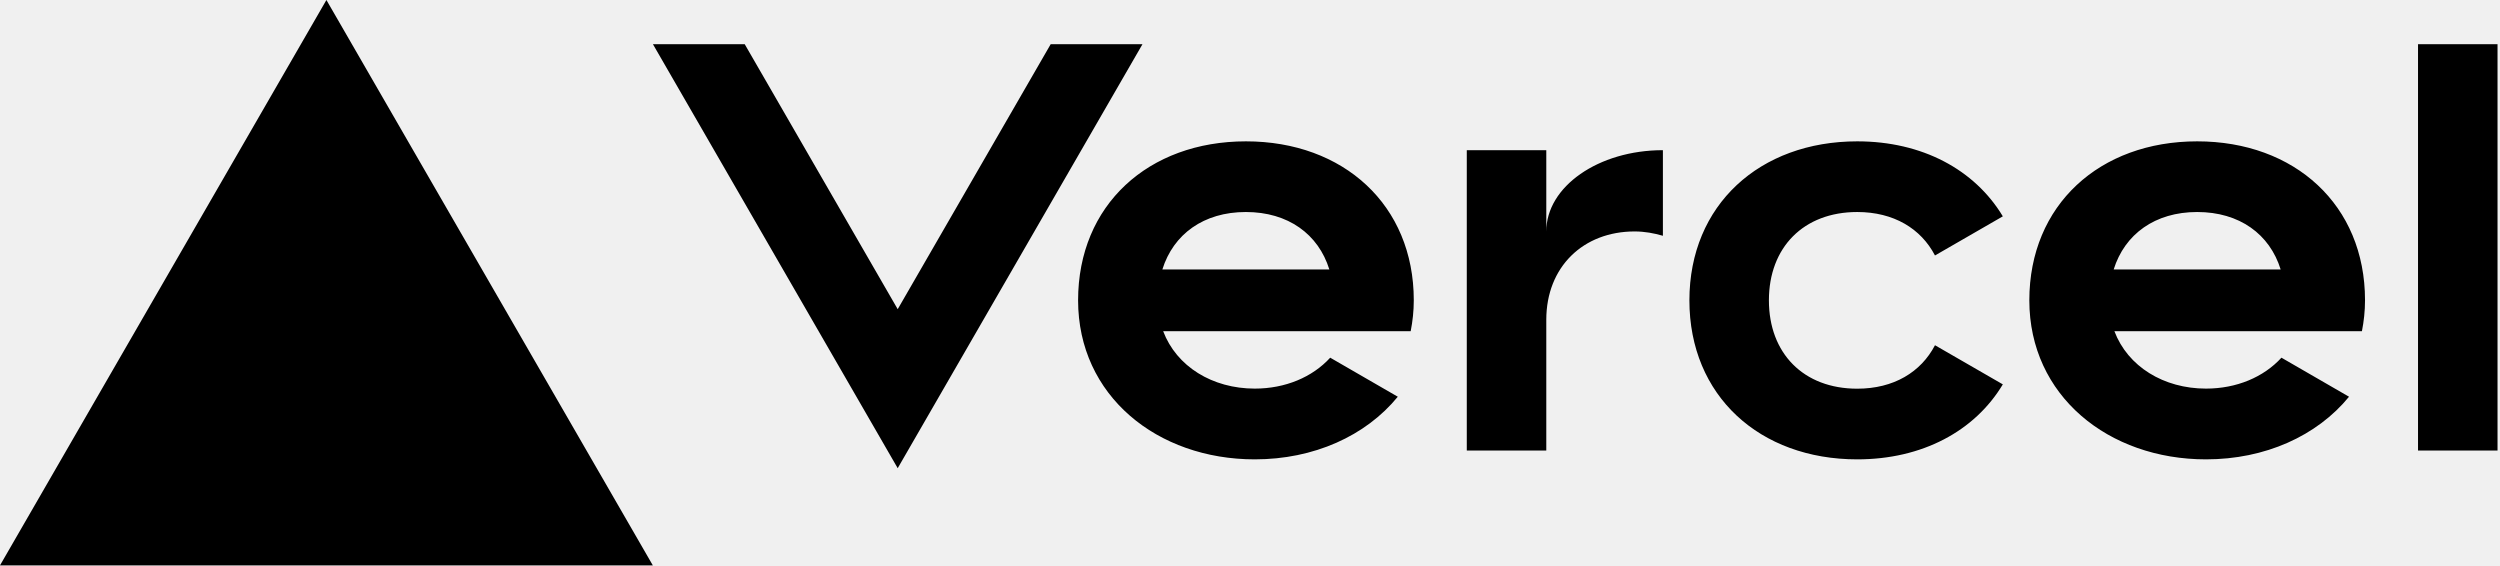
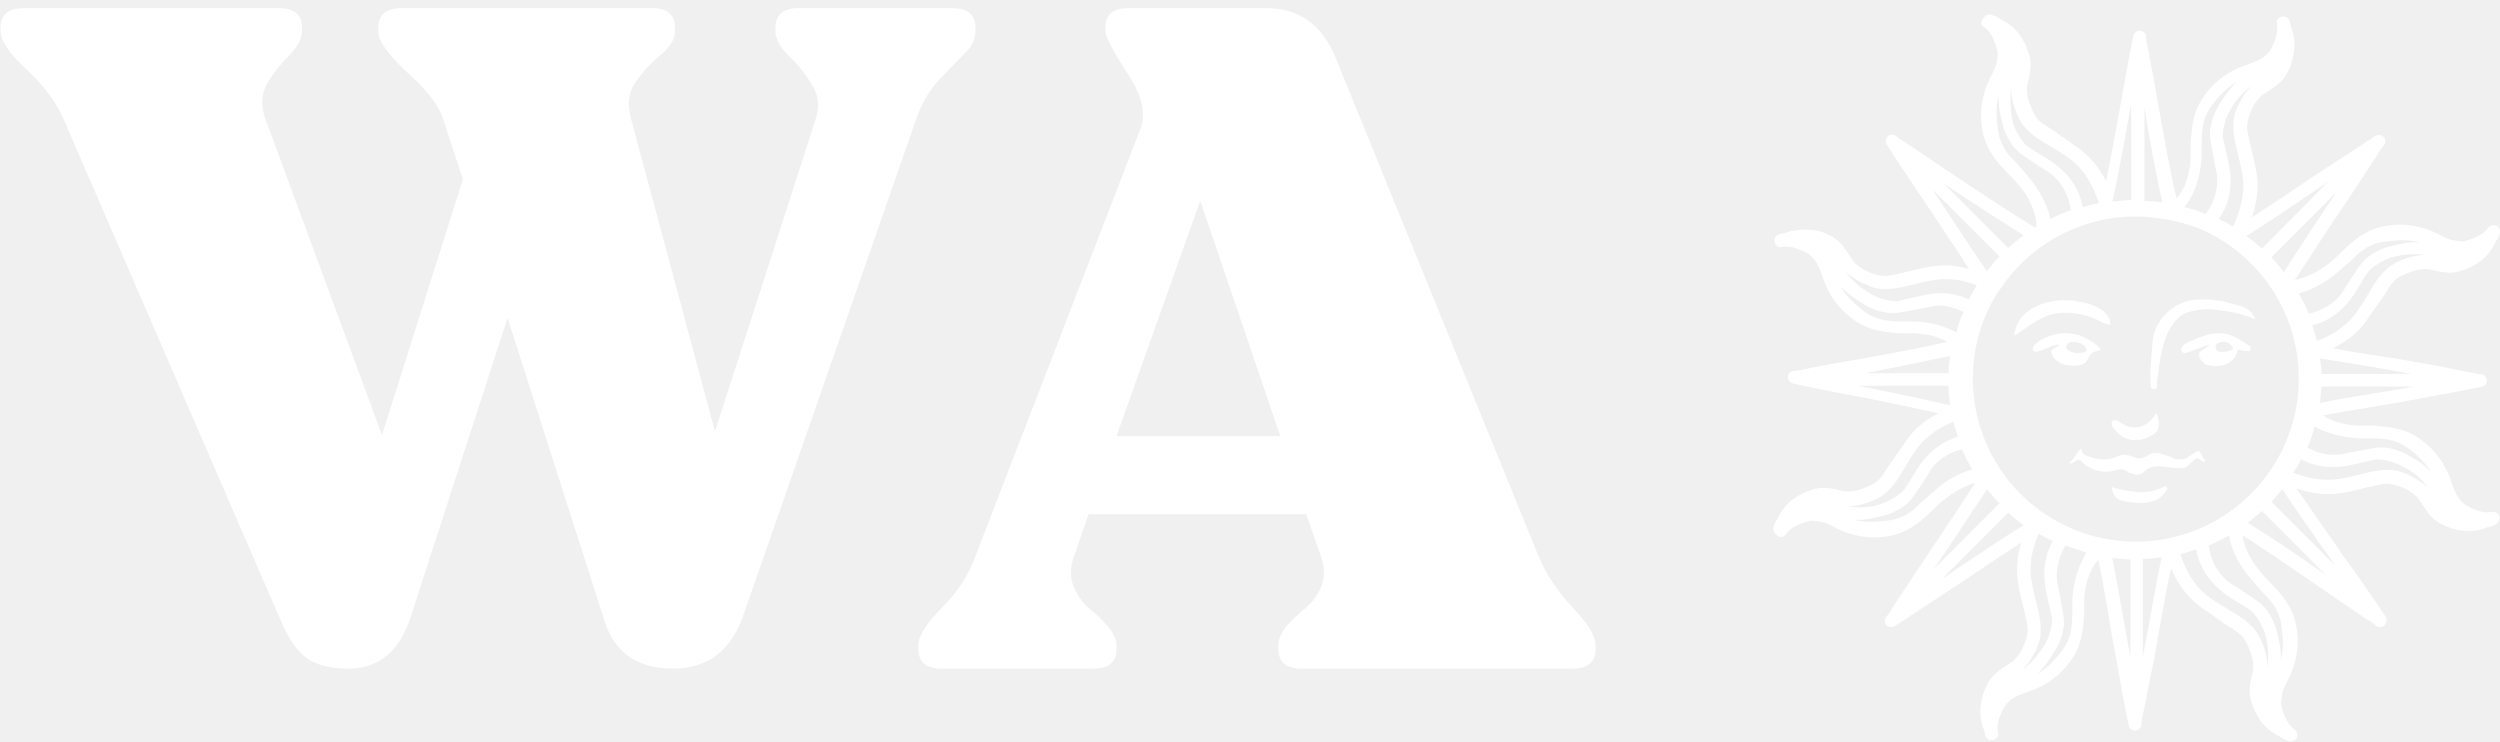
- <svg xmlns="http://www.w3.org/2000/svg" width="283" height="64" viewBox="0 0 283 64" fill="none">
-   <path d="M141.04 16c-11.04 0-19 7.2-19 18s8.96 18 20 18c6.67 0 12.55-2.64 16.19-7.09l-7.65-4.42c-2.02 2.21-5.09 3.5-8.54 3.5-4.79 0-8.86-2.5-10.37-6.5h28.02c.22-1.12.35-2.28.35-3.5 0-10.79-7.96-17.99-19-17.99zm-9.46 14.5c1.25-3.99 4.67-6.5 9.45-6.5 4.79 0 8.21 2.51 9.45 6.5h-18.9zM248.72 16c-11.04 0-19 7.2-19 18s8.96 18 20 18c6.67 0 12.55-2.64 16.19-7.09l-7.65-4.42c-2.02 2.21-5.09 3.5-8.54 3.5-4.79 0-8.86-2.5-10.37-6.5h28.02c.22-1.12.35-2.28.35-3.5 0-10.79-7.96-17.99-19-17.99zm-9.45 14.5c1.25-3.99 4.67-6.5 9.45-6.5 4.79 0 8.21 2.51 9.45 6.5h-18.9zM200.24 34c0 6 3.92 10 10 10 4.12 0 7.21-1.87 8.8-4.92l7.68 4.43c-3.18 5.3-9.14 8.49-16.48 8.49-11.05 0-19-7.2-19-18s7.96-18 19-18c7.34 0 13.29 3.19 16.48 8.49l-7.68 4.43c-1.59-3.05-4.68-4.92-8.8-4.92-6.07 0-10 4-10 10zm82.48-29v46h-9V5h9zM36.95 0L73.9 64H0L36.95 0zm92.38 5l-27.71 48L73.91 5H84.3l17.32 30 17.32-30h10.39zm58.91 12v9.69c-1-.29-2.06-.49-3.2-.49-5.81 0-10 4-10 10V51h-9V17h9v9.2c0-5.08 5.91-9.2 13.2-9.2z" fill="#000" />
+ <svg xmlns="http://www.w3.org/2000/svg" width="172" height="51" viewBox="0 0 172 51" fill="none">
+   <path d="M65.512 0.56C66.579 0.56 67.112 1.008 67.112 1.904V2.16C67.112 2.715 66.856 3.227 66.344 3.696C65.875 4.165 65.277 4.784 64.552 5.552C63.869 6.32 63.357 7.216 63.016 8.24L51.112 42.416C50.259 44.805 48.659 46 46.312 46C43.837 46 42.259 44.891 41.576 42.672L34.92 21.872L28.264 42.416C27.496 44.805 26.067 46 23.976 46C22.696 46 21.715 45.744 21.032 45.232C20.392 44.72 19.816 43.867 19.304 42.672L4.392 8.24C3.88 7.045 3.027 5.893 1.832 4.784C0.637 3.675 0.04 2.8 0.04 2.16V1.904C0.04 1.008 0.573 0.56 1.64 0.56H19.176C20.243 0.56 20.776 1.008 20.776 1.904V2.16C20.776 2.672 20.477 3.227 19.88 3.824C19.283 4.421 18.771 5.083 18.344 5.808C17.96 6.533 17.939 7.344 18.28 8.24L26.28 29.936L31.848 12.336L30.504 8.24C30.205 7.259 29.373 6.171 28.008 4.976C26.685 3.739 26.024 2.8 26.024 2.16V1.904C26.024 1.008 26.557 0.56 27.624 0.56H44.84C45.907 0.56 46.44 1.008 46.44 1.904V2.16C46.44 2.672 46.12 3.205 45.48 3.76C44.84 4.272 44.264 4.891 43.752 5.616C43.24 6.299 43.133 7.173 43.432 8.24L49.192 29.68L56.104 8.24C56.403 7.344 56.317 6.533 55.848 5.808C55.421 5.083 54.888 4.421 54.248 3.824C53.651 3.227 53.352 2.672 53.352 2.16V1.904C53.352 1.008 53.885 0.56 54.952 0.56H65.512ZM105.873 38.32C106.385 39.515 107.153 40.667 108.177 41.776C109.243 42.885 109.777 43.76 109.777 44.4V44.656C109.777 45.552 109.243 46 108.177 46H89.552C88.486 46 87.953 45.552 87.953 44.656V44.4C87.953 43.973 88.144 43.525 88.528 43.056C88.955 42.587 89.382 42.181 89.808 41.84C90.278 41.456 90.641 40.965 90.897 40.368C91.153 39.728 91.153 39.045 90.897 38.32L89.873 35.376H74.897L73.873 38.32C73.617 39.045 73.617 39.728 73.873 40.368C74.129 40.965 74.47 41.456 74.897 41.84C75.366 42.181 75.793 42.587 76.177 43.056C76.603 43.525 76.817 43.973 76.817 44.4V44.656C76.817 45.552 76.283 46 75.216 46H64.784C63.718 46 63.184 45.552 63.184 44.656V44.4C63.184 43.76 63.718 42.907 64.784 41.84C65.851 40.773 66.619 39.6 67.088 38.32L78.481 8.816C78.865 7.792 78.544 6.512 77.52 4.976C76.539 3.44 76.049 2.501 76.049 2.16V1.904C76.049 1.008 76.582 0.56 77.648 0.56H87.121C89.339 0.56 90.918 1.669 91.856 3.888L105.873 38.32ZM76.817 30H88.081L82.576 13.808L76.817 30Z" fill="white" />
+   <path d="M171.956 35.54C171.902 35.325 171.687 35.163 171.471 35.217C170.986 35.325 170.393 35.163 169.692 34.786C169.531 34.678 169.423 34.57 169.261 34.408C168.884 33.923 168.776 33.438 168.668 33.223C167.806 30.42 165.488 29.665 165.488 29.665C164.787 29.396 163.979 29.342 163.332 29.288H162.793H162.254C161.554 29.234 160.637 29.126 159.829 28.587C161.392 28.264 164.357 27.833 166.297 27.455C168.345 27.078 170.07 26.754 170.771 26.593C170.986 26.539 171.148 26.323 171.094 26.108C171.04 25.892 170.878 25.73 170.663 25.73H170.501C169.692 25.568 168.129 25.245 166.297 24.921C164.572 24.598 161.985 24.274 160.529 23.951C161.5 23.466 162.308 22.819 162.847 22.011C163.009 21.741 163.225 21.472 163.494 21.094C163.602 20.933 163.71 20.717 163.871 20.555C164.141 20.124 164.518 19.532 164.68 19.37C164.842 19.154 165.273 18.939 165.543 18.831C166.081 18.615 166.351 18.508 166.944 18.508C167.106 18.508 167.321 18.561 167.483 18.615C168.022 18.723 168.669 18.885 169.369 18.615C169.692 18.508 169.962 18.4 170.232 18.238C170.932 17.86 171.417 17.268 171.741 16.567C171.849 16.459 171.903 16.298 171.957 16.136C172.064 15.92 171.957 15.651 171.795 15.543C171.579 15.435 171.364 15.489 171.202 15.65C170.932 16.082 170.393 16.351 169.639 16.567C169.477 16.62 169.261 16.62 169.046 16.567C168.399 16.513 168.022 16.243 167.806 16.135C165.219 14.788 163.063 15.866 163.063 15.866C162.362 16.189 161.769 16.675 161.284 17.16C161.176 17.267 161.014 17.375 160.906 17.537C160.745 17.645 160.637 17.806 160.475 17.915C159.936 18.4 158.966 19.047 157.888 19.262C158.804 17.861 160.152 15.759 161.446 13.872C162.524 12.255 163.44 10.854 163.871 10.153L163.979 10.045C164.141 9.884 164.141 9.614 164.033 9.452C163.871 9.29 163.655 9.237 163.44 9.345C162.847 9.722 161.391 10.692 159.721 11.77C158.05 12.902 156.271 14.088 154.924 14.95C155.301 13.872 155.409 12.848 155.247 11.878C155.193 11.555 155.139 11.231 155.031 10.8C154.977 10.585 154.924 10.369 154.869 10.153C154.762 9.668 154.6 9.021 154.6 8.752C154.6 8.483 154.707 7.998 154.815 7.782C155.031 7.243 155.193 6.973 155.57 6.596C155.732 6.489 155.893 6.381 156.055 6.273C156.54 5.95 157.079 5.626 157.403 4.925C157.564 4.656 157.672 4.332 157.726 4.063C157.941 3.308 157.888 2.5 157.618 1.853C157.564 1.691 157.564 1.53 157.511 1.422C157.457 1.206 157.187 1.098 156.972 1.152C156.756 1.206 156.594 1.422 156.649 1.637C156.756 2.122 156.595 2.715 156.217 3.416C156.11 3.578 156.002 3.685 155.84 3.847C155.355 4.225 154.87 4.332 154.654 4.44C151.851 5.303 151.096 7.62 151.096 7.62C150.827 8.321 150.773 9.13 150.719 9.776V10.315V10.854C150.665 11.663 150.503 12.795 149.749 13.657C149.371 12.094 148.886 9.453 148.455 7.027C148.132 5.141 147.808 3.469 147.646 2.661L147.647 2.553C147.647 2.337 147.485 2.122 147.269 2.122C147.054 2.068 146.838 2.229 146.784 2.445C146.623 3.146 146.299 4.924 145.922 7.027C145.599 8.859 145.221 10.907 144.898 12.47C144.413 11.5 143.766 10.745 142.957 10.153C142.688 9.991 142.418 9.775 142.041 9.506C141.879 9.398 141.664 9.29 141.502 9.129C141.071 8.859 140.478 8.482 140.316 8.32C140.101 8.158 139.885 7.727 139.778 7.457C139.562 6.918 139.454 6.649 139.454 6.056C139.454 5.894 139.508 5.679 139.562 5.517C139.67 4.978 139.831 4.331 139.562 3.631C139.454 3.308 139.346 3.038 139.185 2.768C138.807 2.068 138.214 1.583 137.514 1.259C137.406 1.151 137.244 1.097 137.082 1.043C136.867 0.936 136.597 1.043 136.489 1.205C136.22 1.475 136.274 1.745 136.489 1.852C136.921 2.122 137.19 2.661 137.406 3.416C137.459 3.577 137.459 3.793 137.406 4.009C137.352 4.656 137.082 5.033 136.974 5.248C135.627 7.835 136.705 9.992 136.705 9.992C137.028 10.692 137.514 11.285 137.999 11.77C138.106 11.878 138.214 12.04 138.376 12.148C138.484 12.31 138.646 12.417 138.754 12.579C139.131 12.957 140.101 14.196 140.101 15.598C140.047 15.598 140.047 15.651 139.994 15.651C138.646 14.843 136.275 13.28 134.172 11.878C132.663 10.854 131.315 9.937 130.615 9.507L130.507 9.399C130.345 9.237 130.076 9.237 129.914 9.345C129.752 9.507 129.698 9.723 129.806 9.938C130.184 10.531 131.154 12.04 132.34 13.765C133.418 15.382 134.603 17.161 135.466 18.509C134.55 18.239 133.687 18.186 132.825 18.347C132.501 18.401 132.178 18.454 131.747 18.562C131.531 18.616 131.315 18.67 131.1 18.724C130.615 18.832 129.968 18.994 129.698 18.994C129.429 18.994 128.944 18.886 128.728 18.778C128.189 18.562 127.92 18.401 127.543 18.024C127.435 17.862 127.327 17.701 127.219 17.539C126.896 17.054 126.572 16.515 125.872 16.191C125.602 16.029 125.279 15.922 125.009 15.868C124.254 15.759 123.499 15.759 122.799 16.029C122.637 16.083 122.475 16.083 122.367 16.136C122.152 16.19 122.044 16.46 122.098 16.675C122.152 16.891 122.367 17.053 122.583 16.998C123.068 16.891 123.661 17.052 124.362 17.43C124.524 17.537 124.631 17.645 124.793 17.807C125.171 18.292 125.278 18.777 125.386 18.993C126.249 21.796 128.566 22.55 128.566 22.55C129.267 22.82 130.076 22.874 130.722 22.928H131.261H131.8C132.447 22.982 133.255 23.09 133.956 23.521C132.339 23.898 130.129 24.33 127.918 24.707C126.032 25.03 124.361 25.354 123.553 25.515L123.445 25.515C123.23 25.515 123.014 25.677 123.014 25.892C122.96 26.108 123.122 26.324 123.337 26.378C124.038 26.539 125.817 26.916 127.919 27.294C129.86 27.671 131.8 28.103 133.363 28.426C132.447 28.911 131.692 29.504 131.153 30.312C130.991 30.582 130.775 30.851 130.506 31.228C130.398 31.39 130.29 31.606 130.129 31.767C129.859 32.199 129.482 32.791 129.32 32.953C129.158 33.169 128.727 33.384 128.457 33.492C127.919 33.708 127.649 33.815 127.056 33.815C126.894 33.815 126.679 33.761 126.517 33.708C125.978 33.6 125.331 33.438 124.631 33.708C124.308 33.815 124.038 33.923 123.768 34.085C123.068 34.462 122.583 35.055 122.259 35.756C122.151 35.863 122.097 36.025 122.043 36.187C121.936 36.403 122.043 36.672 122.205 36.78C122.475 37.05 122.745 36.942 122.852 36.781C123.122 36.349 123.661 36.08 124.416 35.864C124.577 35.81 124.793 35.81 125.009 35.864C125.656 35.918 126.033 36.187 126.248 36.295C128.835 37.643 130.992 36.565 130.992 36.565C131.692 36.242 132.285 35.756 132.77 35.271C132.878 35.164 133.04 35.056 133.148 34.894C133.31 34.786 133.417 34.624 133.579 34.516C134.118 34.085 134.927 33.492 135.897 33.222C134.98 34.624 133.633 36.672 132.393 38.505C131.315 40.122 130.345 41.577 129.914 42.278L129.806 42.386C129.645 42.547 129.645 42.817 129.753 42.978C129.86 43.086 129.968 43.14 130.13 43.14C130.184 43.14 130.292 43.14 130.346 43.087C130.939 42.709 132.394 41.739 134.119 40.607C135.844 39.475 137.73 38.181 139.078 37.319C138.755 38.289 138.7 39.26 138.862 40.176C138.916 40.499 138.97 40.823 139.078 41.255C139.132 41.47 139.185 41.686 139.24 41.901C139.347 42.386 139.509 43.033 139.509 43.303C139.509 43.572 139.401 44.057 139.293 44.273C139.078 44.812 138.916 45.081 138.539 45.459C138.377 45.566 138.216 45.674 138.054 45.782C137.569 46.105 137.03 46.428 136.706 47.129C136.545 47.399 136.437 47.722 136.383 47.992C136.168 48.746 136.221 49.555 136.491 50.202C136.545 50.364 136.545 50.525 136.598 50.633C136.652 50.849 136.922 50.956 137.137 50.903C137.353 50.849 137.515 50.633 137.46 50.417C137.353 49.932 137.514 49.339 137.892 48.639C137.999 48.477 138.107 48.369 138.269 48.207C138.754 47.83 139.239 47.722 139.455 47.614C142.258 46.752 143.012 44.434 143.012 44.434C143.282 43.733 143.336 42.925 143.39 42.278V41.74V41.201C143.444 40.392 143.659 39.314 144.36 38.506C144.737 40.123 145.169 43.141 145.6 45.351C145.977 47.453 146.3 49.286 146.462 49.932C146.516 50.148 146.678 50.256 146.893 50.256H146.947C147.163 50.202 147.325 50.04 147.325 49.824L147.324 49.717C147.486 48.908 147.809 47.291 148.186 45.405C148.564 43.41 148.995 40.715 149.372 39.098C149.857 40.284 150.612 41.2 151.528 41.847C151.797 42.009 152.067 42.225 152.444 42.494C152.606 42.602 152.821 42.71 152.983 42.871C153.414 43.141 154.007 43.518 154.169 43.68C154.384 43.842 154.6 44.273 154.707 44.543C154.923 45.081 155.031 45.351 155.031 45.944C155.031 46.106 154.977 46.321 154.923 46.483C154.815 47.022 154.654 47.669 154.923 48.369C155.031 48.692 155.139 48.962 155.301 49.232C155.678 49.932 156.271 50.417 156.971 50.741C157.079 50.849 157.241 50.903 157.403 50.957C157.618 51.064 157.888 50.957 157.996 50.795C158.103 50.579 158.049 50.364 157.888 50.202C157.457 49.932 157.187 49.393 156.972 48.639C156.918 48.477 156.918 48.261 156.972 48.046C157.026 47.399 157.295 47.022 157.403 46.806C158.751 44.219 157.672 42.063 157.672 42.063C157.349 41.362 156.864 40.769 156.379 40.284C156.271 40.176 156.163 40.014 156.001 39.906C155.894 39.745 155.732 39.637 155.624 39.475C155.139 38.882 154.438 37.966 154.276 36.834C155.678 37.696 157.78 39.151 159.666 40.445C161.23 41.523 162.631 42.493 163.332 42.925L163.439 43.032C163.547 43.14 163.655 43.14 163.762 43.14C163.87 43.14 163.978 43.086 164.032 43.032C164.194 42.87 164.247 42.655 164.139 42.439C163.762 41.846 162.684 40.283 161.444 38.558C160.259 36.833 158.911 34.947 157.995 33.599C159.019 33.977 160.097 34.084 161.067 33.923C161.39 33.869 161.714 33.815 162.145 33.707C162.361 33.653 162.576 33.599 162.792 33.545C163.277 33.438 163.924 33.276 164.193 33.276C164.462 33.276 164.948 33.383 165.163 33.491C165.702 33.707 165.972 33.869 166.349 34.246C166.456 34.408 166.565 34.569 166.672 34.731C166.995 35.216 167.319 35.755 168.02 36.078C168.289 36.24 168.613 36.348 168.882 36.402C169.637 36.617 170.445 36.563 171.092 36.294C171.254 36.24 171.415 36.24 171.524 36.186C171.848 36.026 172.01 35.756 171.956 35.54H171.956ZM159.613 27.725C159.667 27.348 159.667 26.971 159.721 26.593H166.135C164.086 26.971 161.338 27.348 159.613 27.725H159.613ZM146.892 14.897C148.347 14.897 149.695 15.166 150.988 15.598C155.192 17.215 158.157 21.311 158.157 26.054C158.157 32.199 153.144 37.266 146.946 37.266C140.747 37.266 135.734 32.253 135.734 26.054C135.734 23.899 136.327 21.904 137.405 20.179C137.459 20.125 137.513 20.017 137.567 19.963C139.076 17.646 141.448 15.921 144.25 15.22C145.059 15.005 145.975 14.897 146.892 14.897L146.892 14.897ZM165.918 25.731H159.72C159.72 25.353 159.666 24.976 159.612 24.653C161.283 24.922 163.978 25.354 165.918 25.731H165.918ZM166.889 17.538C166.188 17.538 165.488 17.753 164.841 18.077C163.871 18.562 163.331 19.586 163.062 20.017C162.954 20.179 162.846 20.395 162.739 20.556C162.523 20.934 162.307 21.203 162.146 21.473C161.445 22.443 160.421 23.09 159.397 23.467C159.289 23.089 159.235 22.766 159.073 22.389C160.152 22.119 161.229 21.419 162.038 20.125C162.2 19.855 162.792 18.885 162.954 18.67C163.386 18.185 164.302 17.753 164.571 17.7C165.38 17.484 166.134 17.43 166.889 17.538L166.889 17.538ZM160.96 18.616C161.122 18.508 161.229 18.347 161.391 18.238C161.499 18.131 161.66 18.023 161.768 17.915C162.2 17.484 162.847 16.783 164.086 16.622C164.949 16.514 165.703 16.46 166.458 16.675C165.757 16.622 165.11 16.783 164.463 16.945C164.194 16.999 163.116 17.322 162.469 18.131C162.361 18.238 161.283 19.855 161.283 19.909C160.906 20.61 160.044 21.311 158.857 21.58C158.642 21.095 158.426 20.664 158.157 20.179C159.073 19.964 160.044 19.424 160.96 18.616L160.96 18.616ZM160.636 13.388C159.397 15.22 158.049 17.268 157.133 18.724C156.863 18.4 156.594 18.023 156.27 17.7L160.744 13.226C160.69 13.28 160.636 13.334 160.636 13.387L160.636 13.388ZM160.151 12.525C160.151 12.525 160.205 12.525 160.151 12.525L155.623 17.107C155.3 16.783 154.923 16.514 154.545 16.244C155.947 15.382 158.157 13.873 160.151 12.525L160.151 12.525ZM154.923 5.895C154.384 6.434 154.06 7.027 153.791 7.728C153.467 8.698 153.791 9.83 153.898 10.315C153.952 10.531 154.006 10.746 154.06 10.962C154.168 11.393 154.222 11.716 154.276 12.04C154.491 13.334 154.114 14.573 153.629 15.598C153.306 15.382 152.982 15.22 152.659 15.059C153.359 14.035 153.683 12.741 153.306 11.124C153.252 10.801 152.982 9.723 152.928 9.453C152.874 8.807 153.251 7.836 153.413 7.621C153.737 6.973 154.276 6.38 154.923 5.895L154.923 5.895ZM151.473 10.854V10.261V9.776C151.527 9.183 151.419 8.267 152.174 7.243C152.712 6.542 153.252 6.003 153.899 5.626C153.36 6.111 153.036 6.65 152.659 7.243C152.497 7.512 151.958 8.429 152.066 9.507C152.066 9.669 152.443 11.609 152.443 11.609C152.659 12.471 152.551 13.657 151.743 14.735C151.258 14.52 150.773 14.358 150.288 14.25C150.988 13.388 151.365 12.256 151.473 10.854L151.473 10.854ZM148.778 13.926C148.347 13.873 147.969 13.819 147.538 13.819V7.405C147.915 9.776 148.401 12.363 148.778 13.926V13.926ZM146.622 7.189V13.765C146.191 13.765 145.76 13.819 145.328 13.873C145.706 12.256 146.191 9.56 146.622 7.189V7.189ZM138.375 6.057C138.375 6.812 138.59 7.512 138.914 8.159C139.399 9.129 140.423 9.669 140.854 9.938C141.016 10.046 141.232 10.154 141.393 10.261C141.771 10.477 142.04 10.693 142.31 10.854C143.441 11.663 144.035 12.849 144.412 13.981C144.034 14.034 143.657 14.143 143.28 14.25C143.064 13.011 142.363 11.879 140.908 10.962C140.639 10.8 139.669 10.208 139.453 10.046C138.968 9.615 138.537 8.698 138.483 8.429C138.321 7.674 138.267 6.865 138.375 6.057L138.375 6.057ZM139.453 12.04C139.345 11.878 139.184 11.771 139.076 11.609C138.968 11.501 138.86 11.339 138.752 11.231C138.321 10.8 137.62 10.153 137.459 8.914C137.351 8.051 137.297 7.297 137.512 6.542C137.459 7.243 137.62 7.89 137.782 8.537C137.836 8.806 138.159 9.884 138.968 10.531C139.075 10.639 140.693 11.717 140.746 11.717C141.501 12.148 142.31 13.118 142.471 14.466C141.986 14.627 141.501 14.843 141.07 15.059C140.854 14.088 140.316 13.064 139.453 12.04L139.453 12.04ZM139.237 16.19C138.86 16.46 138.537 16.729 138.159 17.053L133.74 12.633C135.68 13.926 137.836 15.328 139.237 16.19L139.237 16.19ZM133.147 13.334C133.093 13.28 133.039 13.226 133.039 13.118L137.567 17.646C137.244 17.969 136.974 18.293 136.704 18.67C135.734 17.268 134.386 15.22 133.147 13.334L133.147 13.334ZM126.948 18.67C127.487 19.155 128.08 19.478 128.781 19.748C129.751 20.071 130.883 19.748 131.368 19.64C131.583 19.586 131.799 19.533 132.014 19.478C132.446 19.371 132.769 19.317 133.093 19.263C134.117 19.101 135.141 19.263 136.003 19.64C135.788 19.963 135.626 20.287 135.465 20.61C134.602 20.179 133.524 20.017 132.231 20.341C131.907 20.395 130.829 20.664 130.56 20.718C129.913 20.772 128.943 20.395 128.727 20.233C127.972 19.802 127.379 19.263 126.948 18.67L126.948 18.67ZM131.853 22.119H131.26H130.775C130.182 22.066 129.266 22.173 128.242 21.419C127.541 20.88 127.002 20.34 126.625 19.694C127.11 20.233 127.649 20.556 128.242 20.933C128.511 21.095 129.427 21.634 130.506 21.526C130.667 21.526 132.608 21.149 132.608 21.149C133.308 20.933 134.171 20.987 135.087 21.472C134.872 21.903 134.71 22.388 134.602 22.873C133.793 22.443 132.877 22.174 131.853 22.119L131.853 22.119ZM134.171 24.491C134.117 24.869 134.063 25.246 134.063 25.677H128.349C130.506 25.246 132.661 24.814 134.171 24.491H134.171ZM128.08 26.593C128.026 26.593 127.918 26.539 127.864 26.539H134.063C134.063 26.971 134.117 27.456 134.171 27.887C132.554 27.51 130.29 27.024 128.08 26.593L128.08 26.593ZM127.11 34.84C127.81 34.84 128.511 34.624 129.158 34.301C130.128 33.816 130.667 32.792 130.937 32.36C131.044 32.199 131.152 31.983 131.26 31.822C131.476 31.444 131.691 31.175 131.853 30.905C132.5 29.989 133.47 29.396 134.386 29.019C134.494 29.396 134.602 29.72 134.71 30.043C133.686 30.366 132.715 31.013 131.907 32.253C131.745 32.522 131.152 33.492 130.991 33.708C130.559 34.193 129.643 34.624 129.374 34.678C128.619 34.948 127.864 34.948 127.11 34.84L127.11 34.84ZM133.039 33.816C132.877 33.924 132.769 34.086 132.608 34.194C132.5 34.301 132.338 34.409 132.23 34.517C131.799 34.948 131.152 35.649 129.912 35.81C129.05 35.918 128.296 35.972 127.541 35.757C128.242 35.81 128.889 35.649 129.535 35.487C129.805 35.433 130.883 35.11 131.53 34.301C131.637 34.194 132.716 32.577 132.716 32.523C133.093 31.822 133.901 31.175 134.979 30.906C135.195 31.391 135.411 31.822 135.68 32.307C134.871 32.522 133.901 33.007 133.039 33.816L133.039 33.816ZM133.201 38.936C134.44 37.104 135.788 35.056 136.704 33.654C136.973 33.977 137.243 34.301 137.567 34.624L133.093 39.098C133.093 39.044 133.147 38.99 133.201 38.936L133.201 38.936ZM133.632 39.799C133.632 39.799 133.578 39.799 133.578 39.853L138.16 35.271C138.483 35.594 138.86 35.864 139.238 36.134C137.89 36.942 135.68 38.451 133.632 39.799L133.632 39.799ZM139.13 46.105C139.669 45.566 139.992 44.973 140.262 44.273C140.585 43.303 140.262 42.171 140.154 41.686C140.1 41.47 140.047 41.254 139.992 41.039C139.885 40.608 139.83 40.284 139.777 39.961C139.561 38.829 139.83 37.697 140.262 36.727C140.585 36.889 140.909 37.104 141.232 37.212C140.693 38.182 140.477 39.368 140.801 40.823C140.854 41.146 141.124 42.224 141.178 42.494C141.232 43.141 140.855 44.111 140.693 44.327C140.262 45.027 139.777 45.62 139.13 46.105L139.13 46.105ZM142.579 41.146V41.739V42.225C142.526 42.818 142.633 43.734 141.879 44.758C141.34 45.459 140.801 45.997 140.154 46.375C140.693 45.89 141.016 45.351 141.393 44.758C141.555 44.488 142.094 43.572 141.986 42.494C141.986 42.332 141.609 40.392 141.609 40.392C141.393 39.637 141.501 38.559 142.094 37.535C142.579 37.697 143.064 37.858 143.549 38.02C143.011 38.883 142.687 39.906 142.579 41.146L142.579 41.146ZM146.568 45.189C146.137 42.871 145.652 40.014 145.328 38.398C145.76 38.451 146.137 38.451 146.568 38.505V45.189ZM147.43 45.189V38.451C147.862 38.451 148.293 38.398 148.724 38.344C148.347 40.068 147.862 42.979 147.43 45.189V45.189ZM156.001 45.944C156.001 45.189 155.785 44.489 155.462 43.842C154.977 42.871 153.953 42.332 153.521 42.063C153.359 41.955 153.144 41.847 152.982 41.739C152.605 41.524 152.336 41.308 152.066 41.147C150.988 40.392 150.341 39.206 150.018 38.128C150.395 38.02 150.772 37.913 151.096 37.805C151.312 38.991 152.012 40.176 153.414 41.093C153.683 41.255 154.653 41.847 154.869 42.009C155.354 42.44 155.785 43.356 155.839 43.626C156.054 44.327 156.108 45.135 156.001 45.944L156.001 45.944ZM154.976 39.961C155.084 40.123 155.246 40.23 155.354 40.392C155.461 40.5 155.57 40.661 155.677 40.77C156.108 41.201 156.809 41.848 156.971 43.087C157.078 43.95 157.133 44.704 156.917 45.459C156.971 44.758 156.809 44.111 156.648 43.464C156.594 43.195 156.27 42.117 155.462 41.47C155.354 41.362 153.737 40.284 153.683 40.284C152.929 39.853 152.12 38.883 151.958 37.535C152.443 37.32 152.874 37.104 153.359 36.835C153.521 37.858 154.06 38.937 154.976 39.961L154.976 39.961ZM154.653 35.972C154.976 35.703 155.3 35.433 155.623 35.163L160.043 39.583C158.157 38.236 156.055 36.834 154.653 35.972L154.653 35.972ZM160.69 38.937L156.27 34.517C156.54 34.247 156.809 33.924 157.025 33.654C157.941 35.056 159.397 37.104 160.69 38.937L160.69 38.937ZM167.05 33.547C166.511 33.062 165.918 32.738 165.218 32.469C164.247 32.145 163.116 32.469 162.631 32.576C162.415 32.63 162.199 32.684 161.984 32.738C161.552 32.846 161.229 32.9 160.906 32.954C159.774 33.115 158.75 32.9 157.779 32.522C157.995 32.199 158.157 31.929 158.318 31.606C159.234 32.091 160.366 32.307 161.768 31.984C162.091 31.93 163.169 31.66 163.438 31.606C164.085 31.552 165.055 31.929 165.271 32.091C166.026 32.415 166.62 32.954 167.05 33.547L167.05 33.547ZM165.811 31.39C165.541 31.229 164.625 30.69 163.547 30.797C163.385 30.797 161.445 31.175 161.445 31.175C160.69 31.39 159.72 31.337 158.75 30.797C158.965 30.312 159.127 29.827 159.235 29.342C159.989 29.774 160.96 30.043 162.092 30.151H162.685H163.17C163.763 30.205 164.679 30.097 165.703 30.852C166.404 31.391 166.943 31.93 167.32 32.577C166.943 32.091 166.404 31.714 165.811 31.39L165.811 31.39ZM149.101 33.654C148.563 34.678 147.431 34.733 146.029 34.463C145.922 34.409 145.814 34.409 145.76 34.356C145.49 34.194 145.329 33.924 145.275 33.493C145.382 33.547 145.544 33.601 145.652 33.601C145.76 33.654 145.922 33.654 146.03 33.708C147.054 33.87 147.809 34.031 148.994 33.439C149.101 33.493 149.101 33.601 149.101 33.654H149.101ZM149.856 31.606C150.018 31.606 150.287 31.606 150.449 31.499C150.557 31.445 151.15 31.014 151.258 31.014C151.365 31.014 151.581 31.607 151.743 31.714L151.635 31.768C151.581 31.822 151.204 31.445 151.096 31.552C151.096 31.552 150.934 31.606 150.827 31.768C150.611 31.93 150.449 32.199 150.18 32.199C149.048 32.307 148.239 31.66 147.377 32.577C147.108 32.684 146.946 32.684 146.677 32.577C146.623 32.577 146.515 32.523 146.461 32.523C146.245 32.307 146.03 32.254 145.76 32.307C145.653 32.307 145.598 32.361 145.491 32.361C144.79 32.631 143.658 32.307 143.119 31.66C142.958 31.499 142.419 32.092 142.365 31.822C142.473 31.876 143.119 30.852 143.174 30.852C143.174 30.852 143.281 31.23 143.389 31.284C144.144 31.607 144.899 31.768 145.707 31.391C145.815 31.391 145.976 31.284 146.084 31.284C146.408 31.284 146.623 31.391 146.947 31.499C147.001 31.499 147.109 31.553 147.163 31.553C147.216 31.553 147.324 31.499 147.378 31.499C147.701 31.445 147.863 31.176 148.187 31.176H148.51C148.726 31.23 149.211 31.392 149.373 31.445C149.586 31.606 149.748 31.606 149.856 31.606L149.856 31.606ZM141.825 21.527C140.531 21.581 139.615 22.443 138.591 23.09C138.698 21.311 140.747 20.557 142.31 20.664C142.472 20.664 142.687 20.664 142.849 20.718C143.011 20.772 143.226 20.772 143.388 20.826C143.549 20.88 143.657 20.88 143.819 20.933C144.088 21.041 144.358 21.149 144.573 21.311C144.681 21.365 144.735 21.418 144.843 21.526C145.058 21.742 145.22 22.012 145.166 22.389C145.058 22.335 145.004 22.281 144.897 22.281C144.789 22.228 144.735 22.228 144.627 22.174C143.334 21.419 141.932 21.527 141.825 21.527L141.825 21.527ZM145.436 28.911C145.705 28.803 146.137 29.396 146.675 29.396C146.783 29.396 147.699 29.558 148.346 28.426C148.4 28.48 148.4 28.534 148.454 28.642V28.695C148.561 29.073 148.561 29.558 148.292 29.774C148.238 29.827 148.184 29.881 148.076 29.935C147.807 30.097 147.538 30.205 147.214 30.259H146.998C146.783 30.312 146.513 30.259 146.244 30.151C146.136 30.097 146.082 30.097 146.028 30.043C145.706 29.827 144.951 29.127 145.436 28.911L145.436 28.911ZM147.97 26.593C147.97 26.432 147.916 25.731 147.97 25.246C147.97 25.138 148.023 24.383 148.077 23.736C148.077 23.575 148.131 23.413 148.131 23.251C148.4 21.742 149.802 20.61 151.311 20.61H151.689H152.066C152.174 20.61 152.335 20.664 152.497 20.664C152.659 20.664 152.767 20.718 152.929 20.718C153.629 20.987 154.869 20.987 155.139 21.957C154.276 21.58 153.36 21.418 152.443 21.31C151.689 21.203 150.934 21.364 150.773 21.418C148.94 21.741 148.617 24.76 148.563 25.083C148.563 25.191 148.509 25.353 148.509 25.461C148.455 25.838 148.401 26.215 148.401 26.593C148.401 26.7 148.294 26.808 148.186 26.754C148.077 26.809 147.97 26.701 147.97 26.593L147.97 26.593ZM154.599 23.683C154.114 23.413 153.629 22.982 152.821 22.928H152.659C152.336 22.928 152.012 22.982 151.689 23.09C151.527 23.144 151.311 23.198 150.61 23.521C150.503 23.575 150.179 23.683 150.072 23.953C150.072 23.953 150.018 24.168 150.233 24.276C150.341 24.33 150.557 24.222 150.719 24.168C151.096 24.006 150.988 24.061 151.312 23.953C151.365 23.953 151.85 23.683 152.012 23.791C151.85 23.845 151.365 24.168 151.311 24.276C151.257 24.599 151.419 24.815 151.689 25.03C151.958 25.246 153.683 25.462 153.953 24.06C154.707 24.222 154.923 24.222 154.815 23.845C154.761 23.791 154.599 23.737 154.599 23.683L154.599 23.683ZM153.252 24.168C152.497 24.33 152.389 24.06 152.443 23.736C152.659 23.467 153.252 23.413 153.467 23.736C153.791 23.952 153.575 24.114 153.252 24.168ZM143.927 23.521C143.549 23.252 143.118 23.036 142.633 22.982C142.526 22.982 142.418 22.928 142.256 22.928H141.932C141.178 22.982 140.423 23.306 140.1 23.629C140.046 23.683 139.722 23.898 139.884 24.114C140.046 24.33 140.531 24.06 140.962 23.898C141.016 23.898 141.07 23.845 141.07 23.845C142.364 23.413 141.07 24.114 141.124 24.114V24.222C141.124 24.383 141.501 25.3 142.956 25.138C143.549 25.084 143.549 24.815 143.819 24.383C143.873 24.33 143.981 24.276 144.035 24.222C144.088 24.222 144.142 24.168 144.196 24.168C144.304 24.114 144.52 24.168 144.52 24.006C144.52 24.006 144.089 23.575 143.927 23.521L143.927 23.521ZM143.549 24.06C143.549 24.276 143.28 24.276 142.956 24.276C142.687 24.33 142.148 24.114 142.148 23.898C142.202 23.252 143.496 23.521 143.549 24.06H143.549Z" fill="white" />
</svg>
